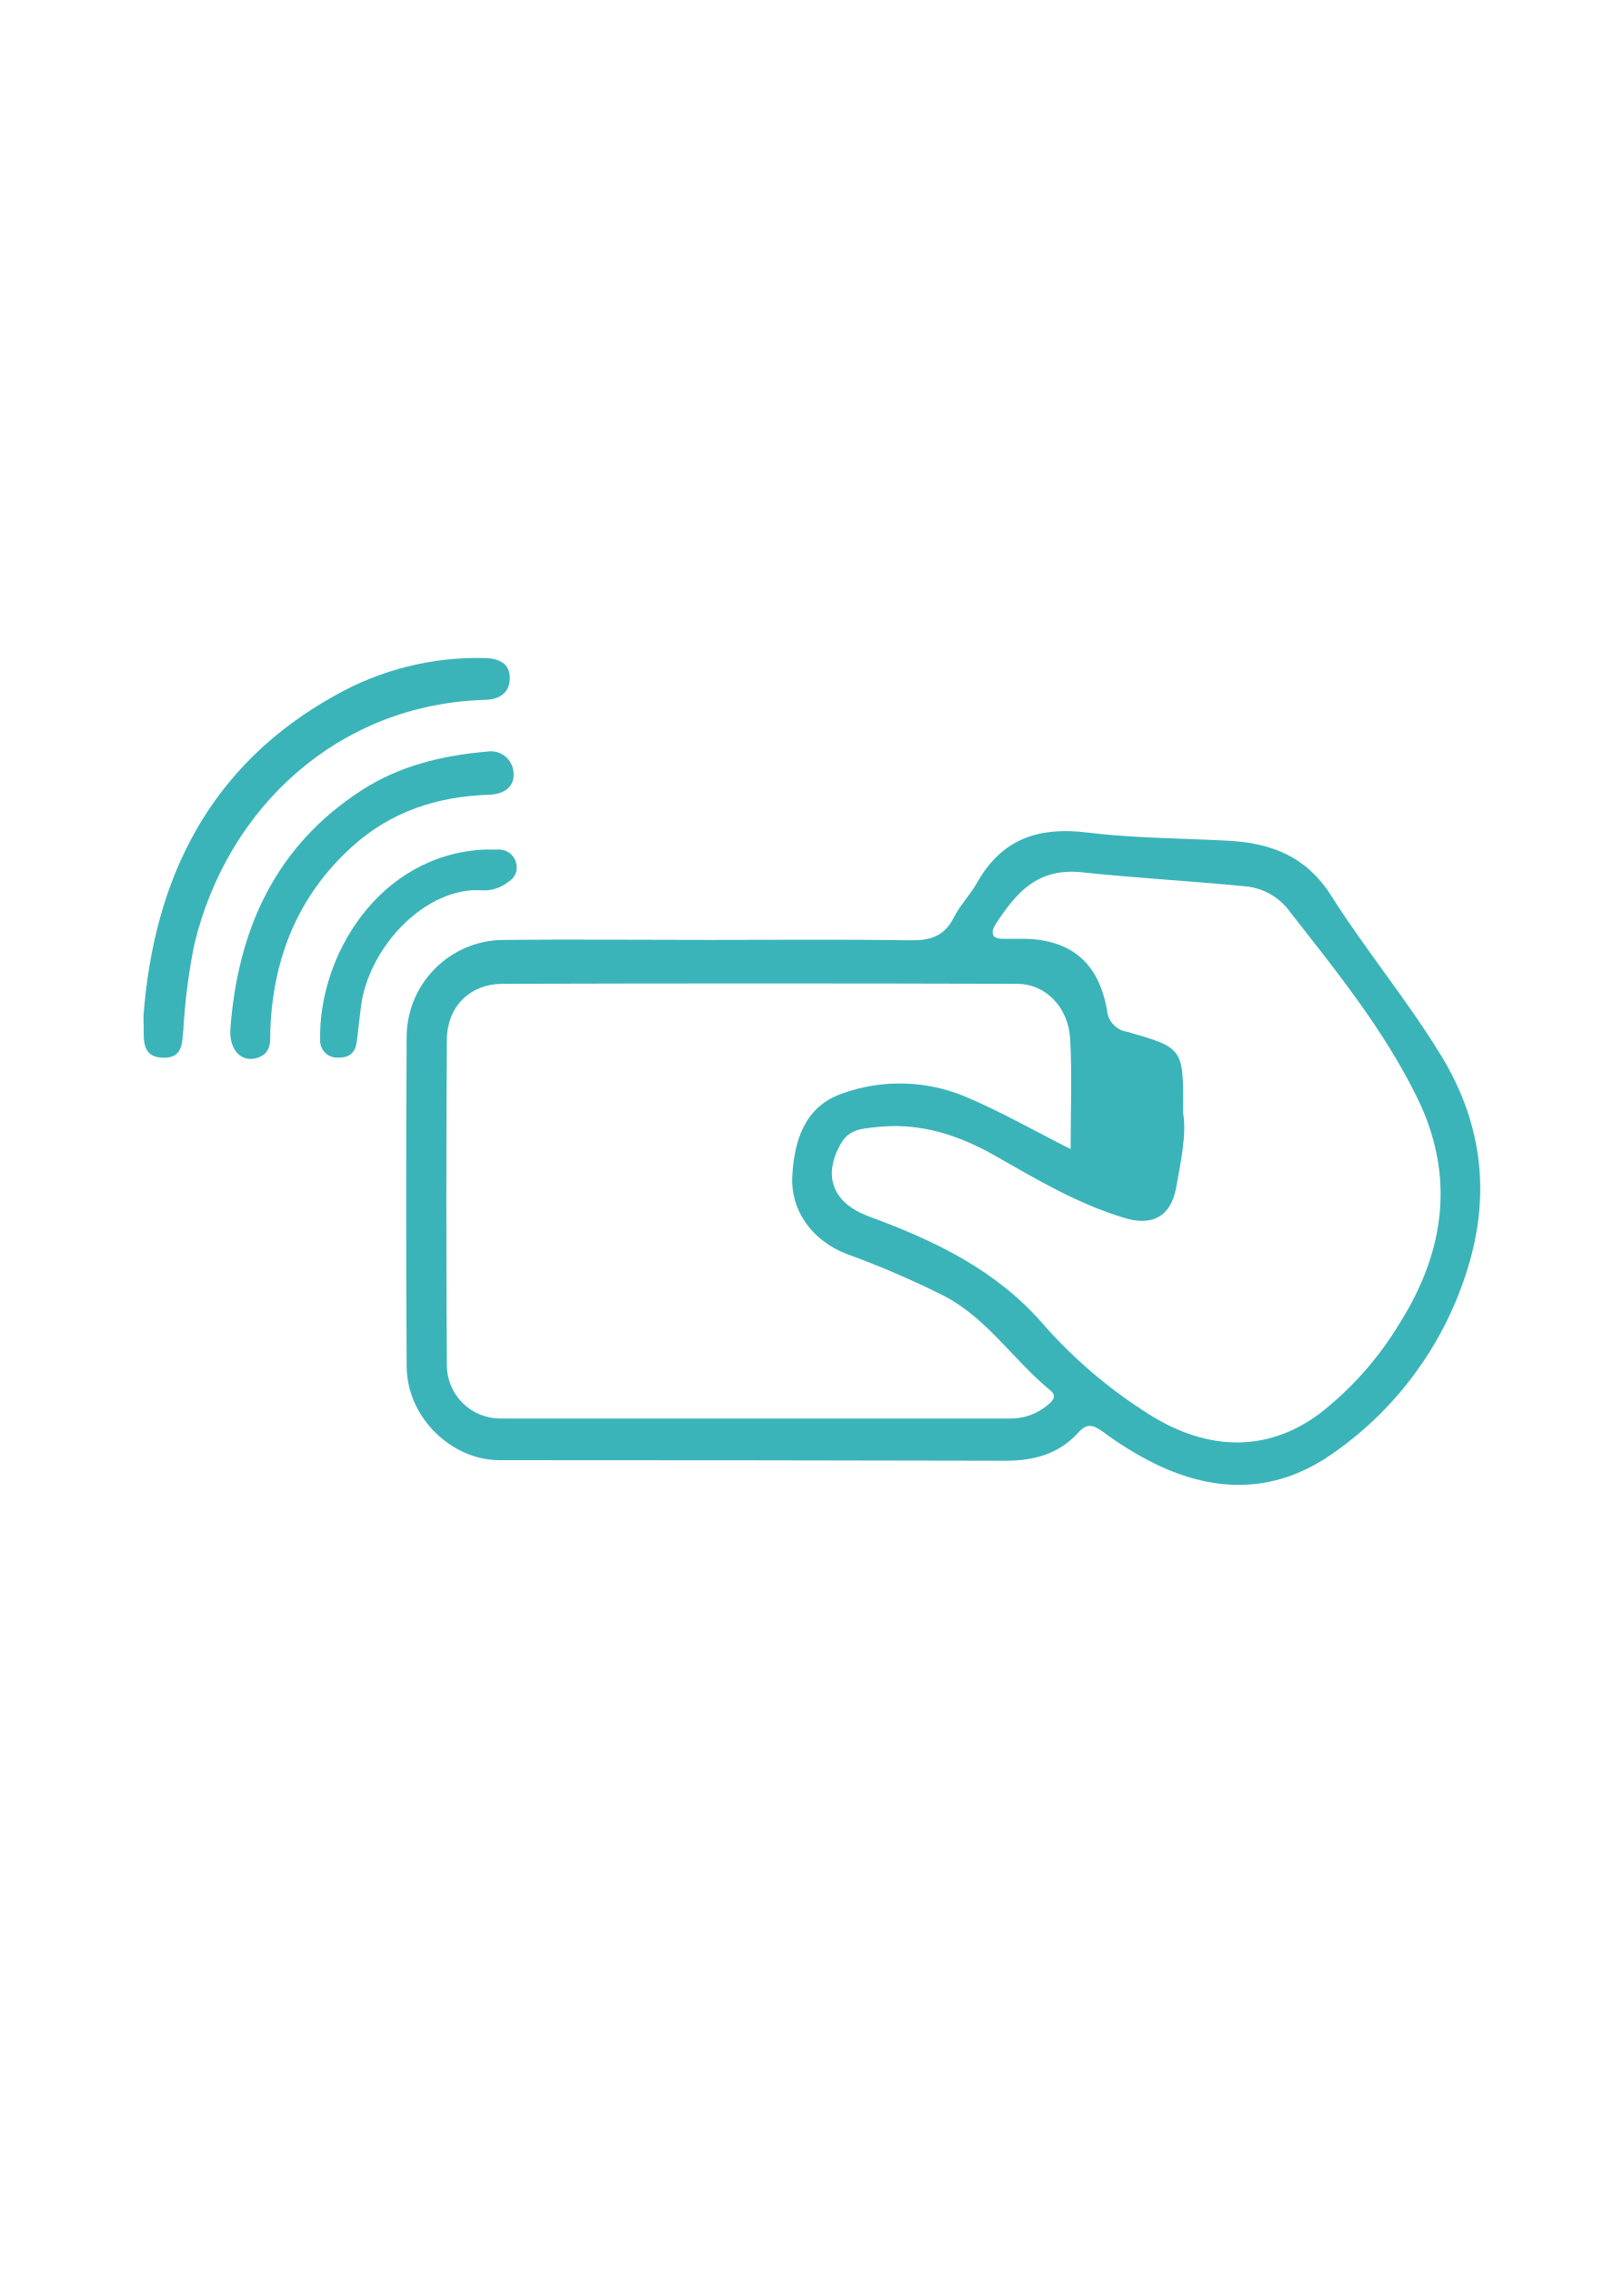
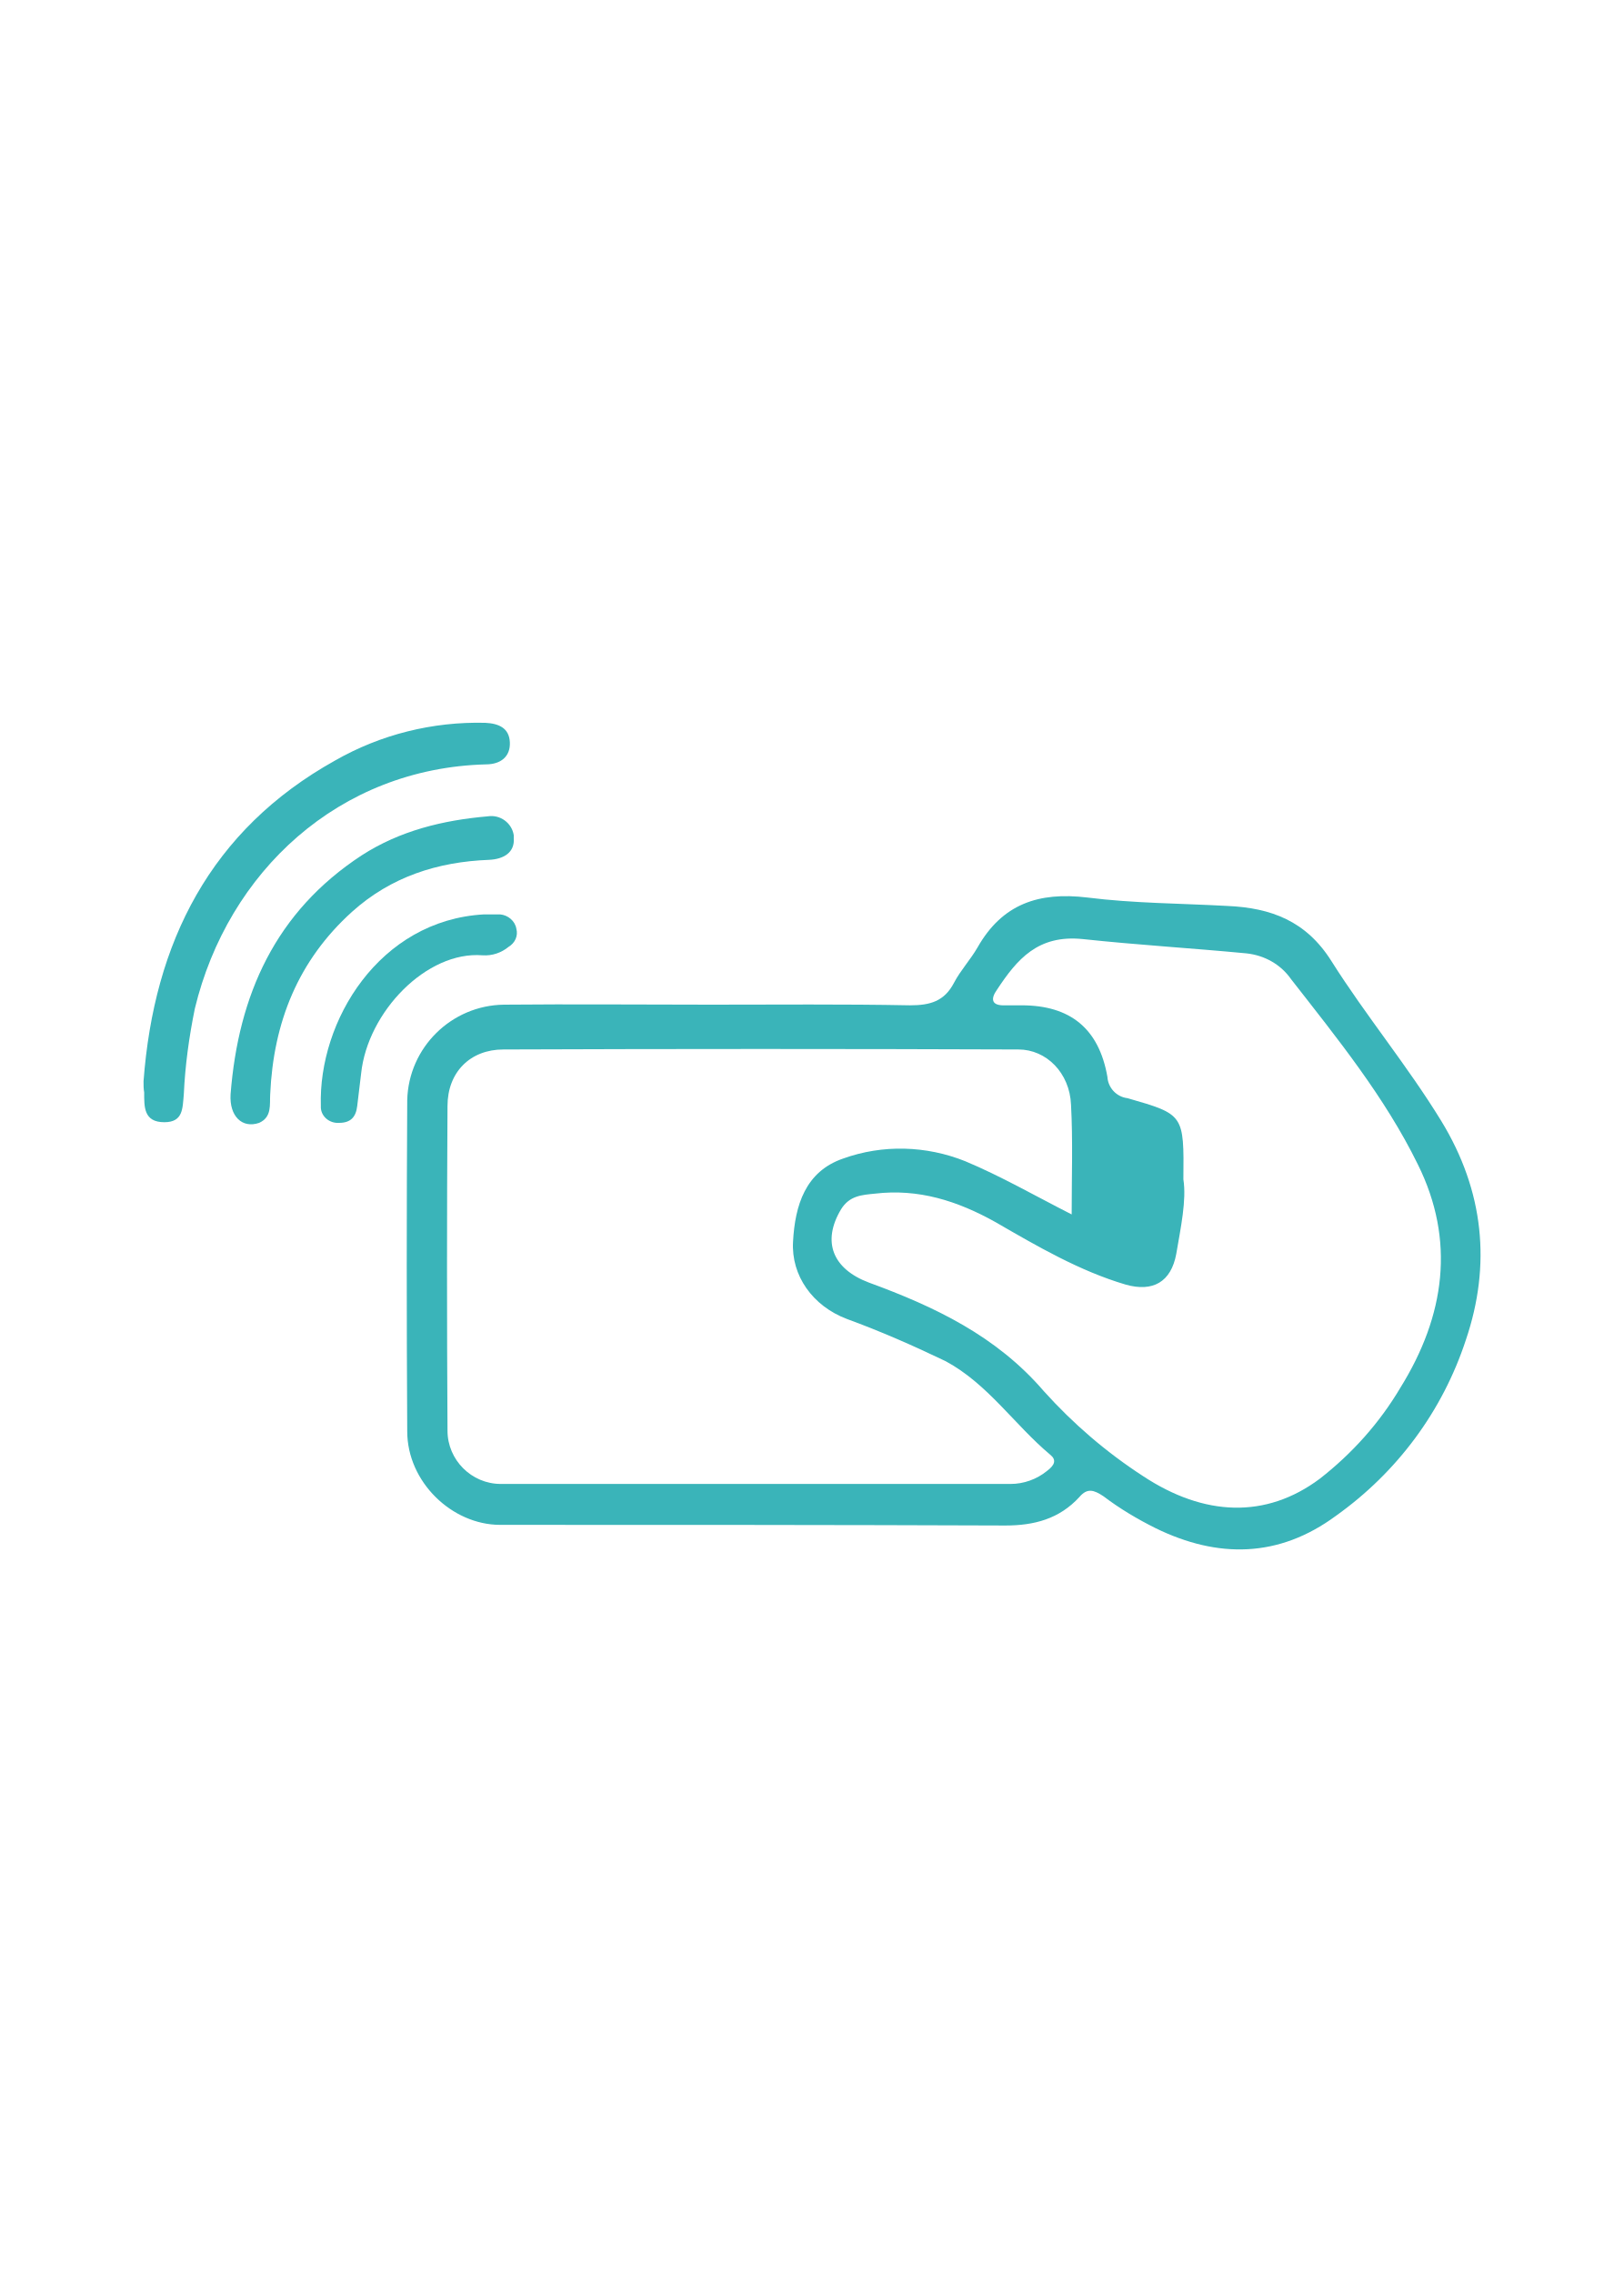
- <svg xmlns="http://www.w3.org/2000/svg" id="Layer_1" data-name="Layer 1" viewBox="0 0 250 350">
-   <defs>
-     <style>.cls-1{fill:#3ab4b9;}</style>
-   </defs>
+ <svg xmlns="http://www.w3.org/2000/svg" version="1.1" id="Layer_1" x="0px" y="0px" viewBox="0 0 250 350" style="enable-background:new 0 0 250 350;" xml:space="preserve">
+   <style type="text/css">
+ 	.st0{fill:#3AB4B9;}
+ </style>
  <g id="rfid">
-     <path class="cls-1" d="M22.09,156.45c1.61-21.38,10.27-38.69,29.51-49.37a44.46,44.46,0,0,1,23.14-5.75c2.13.07,3.71.84,3.75,3s-1.37,3.36-3.74,3.43c-22.6.64-39.71,16.47-44.82,37.6a92.72,92.72,0,0,0-1.7,13.2c-.21,2.17-.12,4.31-3,4.31-3.18,0-3.14-2.35-3.1-4.61C22.1,157.66,22.09,157.05,22.09,156.45Z" />
-     <path class="cls-1" d="M35.46,158.51c1.15-15.32,6.86-28.14,20.15-36.78,5.89-3.83,12.5-5.4,19.39-6A3.49,3.49,0,0,1,79.07,119c.2,2.26-1.61,3.31-3.8,3.38-7.94.25-15.13,2.6-21.07,8-8.27,7.48-12.11,17-12.58,28.06-.07,1.63.32,3.51-1.72,4.36C37.34,163.79,35.29,161.85,35.46,158.51Z" />
-     <path class="cls-1" d="M74.46,130.82c.84,0,1.69,0,2.53,0A2.68,2.68,0,0,1,79.49,133a2.49,2.49,0,0,1-1.22,2.78,5.88,5.88,0,0,1-4,1.32c-8.58-.66-17.66,8.67-18.73,18.19-.19,1.67-.4,3.34-.59,5s-1,2.6-2.84,2.55a2.59,2.59,0,0,1-2.82-2.67C49,147.14,58.38,131.67,74.46,130.82Z" />
-     <path class="cls-1" d="M221.92,162.6c-5.19-8.54-11.61-16.21-16.92-24.62-3.9-6.18-9.32-8.18-16-8.53-7.22-.38-14.49-.38-21.64-1.26-7.48-.92-13.14,1-16.93,7.74-1.06,1.88-2.64,3.47-3.6,5.39-1.47,2.93-3.72,3.52-6.77,3.47-10.25-.16-20.5-.06-30.75-.06v0c-10.61,0-21.22-.1-31.83,0a15,15,0,0,0-14.87,14.7q-.14,25.52,0,51c.05,7.77,6.85,14.41,14.31,14.41q38.91,0,77.81.09c4.42,0,8.32-1,11.36-4.41,1.23-1.37,2.24-1.14,3.68-.08a53.32,53.32,0,0,0,8,4.93c9.59,4.69,19,4.57,27.84-1.85a53.8,53.8,0,0,0,20-27.08C229.55,184.74,228.49,173.39,221.92,162.6Zm-60.71,53.83a8.81,8.81,0,0,1-5.64,2q-39.27,0-78.53,0a8.23,8.23,0,0,1-8.24-8.29q-.16-25,0-49.94c0-5.16,3.52-8.69,8.56-8.71q39.63-.12,79.26,0c4.33,0,7.89,3.59,8.15,8.51.3,5.52.07,11.07.07,16.94-5.71-2.88-10.92-5.87-16.41-8.16a26.17,26.17,0,0,0-18.76-.4c-5.78,2-7.39,7.23-7.69,12.75-.28,5.2,3,9.87,8.33,11.94a140.35,140.35,0,0,1,15.17,6.54c6.54,3.47,10.56,9.8,16.12,14.39C162.7,214.81,162.35,215.55,161.21,216.42Zm54.34-12.77a50.69,50.69,0,0,1-12.36,14c-8.27,6.17-17.79,5.83-27.16-.45a74.39,74.39,0,0,1-15.28-13.15c-7.25-8.46-16.78-13-26.91-16.73-5.64-2.05-7.26-6.28-4.33-11.31,1.25-2.14,3.24-2.22,5.23-2.45,6.73-.79,12.72,1.11,18.56,4.44,6.43,3.68,12.85,7.47,20,9.58,4.23,1.24,7-.38,7.79-4.72.74-4.13,1.63-8.27,1.07-11.49.07-10,.09-10-8.6-12.5a3.66,3.66,0,0,1-3.12-3.33c-1.29-7.44-5.69-11-13.19-11-.84,0-1.69,0-2.53,0-2.18.13-2.26-1-1.32-2.41,3.11-4.71,6.33-8.54,13.19-7.82,8.37.88,16.8,1.35,25.2,2.16a9.54,9.54,0,0,1,6.88,4c7.12,9.1,14.42,18.12,19.51,28.51C224.06,180.94,222.5,192.59,215.56,203.66Z" />
+     <path class="st0" d="M22.1,166.5c1.6-21.4,10.3-38.7,29.5-49.4c7-4,15-6,23.1-5.8c2.1,0.1,3.7,0.8,3.8,3s-1.4,3.4-3.7,3.4   c-22.6,0.6-39.7,16.5-44.8,37.6c-0.9,4.4-1.5,8.8-1.7,13.2c-0.2,2.2-0.1,4.3-3,4.3c-3.2,0-3.1-2.4-3.1-4.6   C22.1,167.7,22.1,167.1,22.1,166.5z" />
+     <path class="st0" d="M35.5,168.5c1.2-15.3,6.9-28.1,20.2-36.8c5.9-3.8,12.5-5.4,19.4-6c1.9-0.3,3.7,1,4,2.9c0,0.1,0,0.3,0,0.4   c0.2,2.3-1.6,3.3-3.8,3.4c-7.9,0.3-15.1,2.6-21.1,8c-8.3,7.5-12.1,17-12.6,28.1c-0.1,1.6,0.3,3.5-1.7,4.4   C37.3,173.8,35.3,171.9,35.5,168.5z" />
+     <path class="st0" d="M74.5,140.8c0.8,0,1.7,0,2.5,0c1.2,0.1,2.3,1,2.5,2.2c0.3,1.1-0.2,2.2-1.2,2.8c-1.1,0.9-2.5,1.4-4,1.3   c-8.6-0.7-17.7,8.7-18.7,18.2c-0.2,1.7-0.4,3.3-0.6,5s-1,2.6-2.8,2.6c-1.4,0.1-2.7-0.9-2.8-2.3c0-0.1,0-0.2,0-0.3   C49,157.2,58.4,141.7,74.5,140.8z" />
+     <path class="st0" d="M221.9,172.6c-5.2-8.5-11.6-16.2-16.9-24.6c-3.9-6.2-9.3-8.2-16-8.5c-7.2-0.4-14.5-0.4-21.6-1.3   c-7.5-0.9-13.1,1-16.9,7.7c-1.1,1.9-2.6,3.5-3.6,5.4c-1.5,2.9-3.7,3.5-6.8,3.5c-10.3-0.2-20.5-0.1-30.7-0.1l0,0   c-10.6,0-21.2-0.1-31.8,0c-8.1,0.1-14.7,6.6-14.9,14.7c-0.1,17-0.1,34,0,51c0,7.8,6.9,14.4,14.3,14.4c25.9,0,51.9,0,77.8,0.1   c4.4,0,8.3-1,11.4-4.4c1.2-1.4,2.2-1.1,3.7-0.1c2.5,1.9,5.2,3.5,8,4.9c9.6,4.7,19,4.6,27.8-1.9c9.4-6.7,16.4-16.1,20-27.1   C229.6,194.8,228.5,183.4,221.9,172.6z M161.2,226.5c-1.6,1.3-3.6,2-5.6,2c-26.2,0-52.4,0-78.5,0c-4.5,0-8.2-3.7-8.2-8.2   c0,0,0,0,0-0.1c-0.1-16.7-0.1-33.3,0-49.9c0-5.2,3.5-8.7,8.6-8.7c26.4-0.1,52.8-0.1,79.3,0c4.3,0,7.9,3.6,8.1,8.5   c0.3,5.5,0.1,11.1,0.1,16.9c-5.7-2.9-10.9-5.9-16.4-8.2c-6-2.4-12.7-2.6-18.8-0.4c-5.8,2-7.4,7.2-7.7,12.8c-0.3,5.2,3,9.9,8.3,11.9   c5.2,1.9,10.2,4.1,15.2,6.5c6.5,3.5,10.6,9.8,16.1,14.4C162.7,224.8,162.4,225.6,161.2,226.5L161.2,226.5z M215.6,213.7   c-3.2,5.4-7.4,10.1-12.4,14c-8.3,6.2-17.8,5.8-27.2-0.4c-5.7-3.7-10.8-8.1-15.3-13.1c-7.3-8.5-16.8-13-26.9-16.7   c-5.6-2.1-7.3-6.3-4.3-11.3c1.3-2.1,3.2-2.2,5.2-2.4c6.7-0.8,12.7,1.1,18.6,4.4c6.4,3.7,12.9,7.5,20,9.6c4.2,1.2,7-0.4,7.8-4.7   c0.7-4.1,1.6-8.3,1.1-11.5c0.1-10,0.1-10-8.6-12.5c-1.7-0.2-3-1.6-3.1-3.3c-1.3-7.4-5.7-11-13.2-11c-0.8,0-1.7,0-2.5,0   c-2.2,0.1-2.3-1-1.3-2.4c3.1-4.7,6.3-8.5,13.2-7.8c8.4,0.9,16.8,1.4,25.2,2.2c2.8,0.3,5.3,1.7,6.9,4c7.1,9.1,14.4,18.1,19.5,28.5   C224.1,191,222.5,202.6,215.6,213.7L215.6,213.7z" />
  </g>
</svg>
